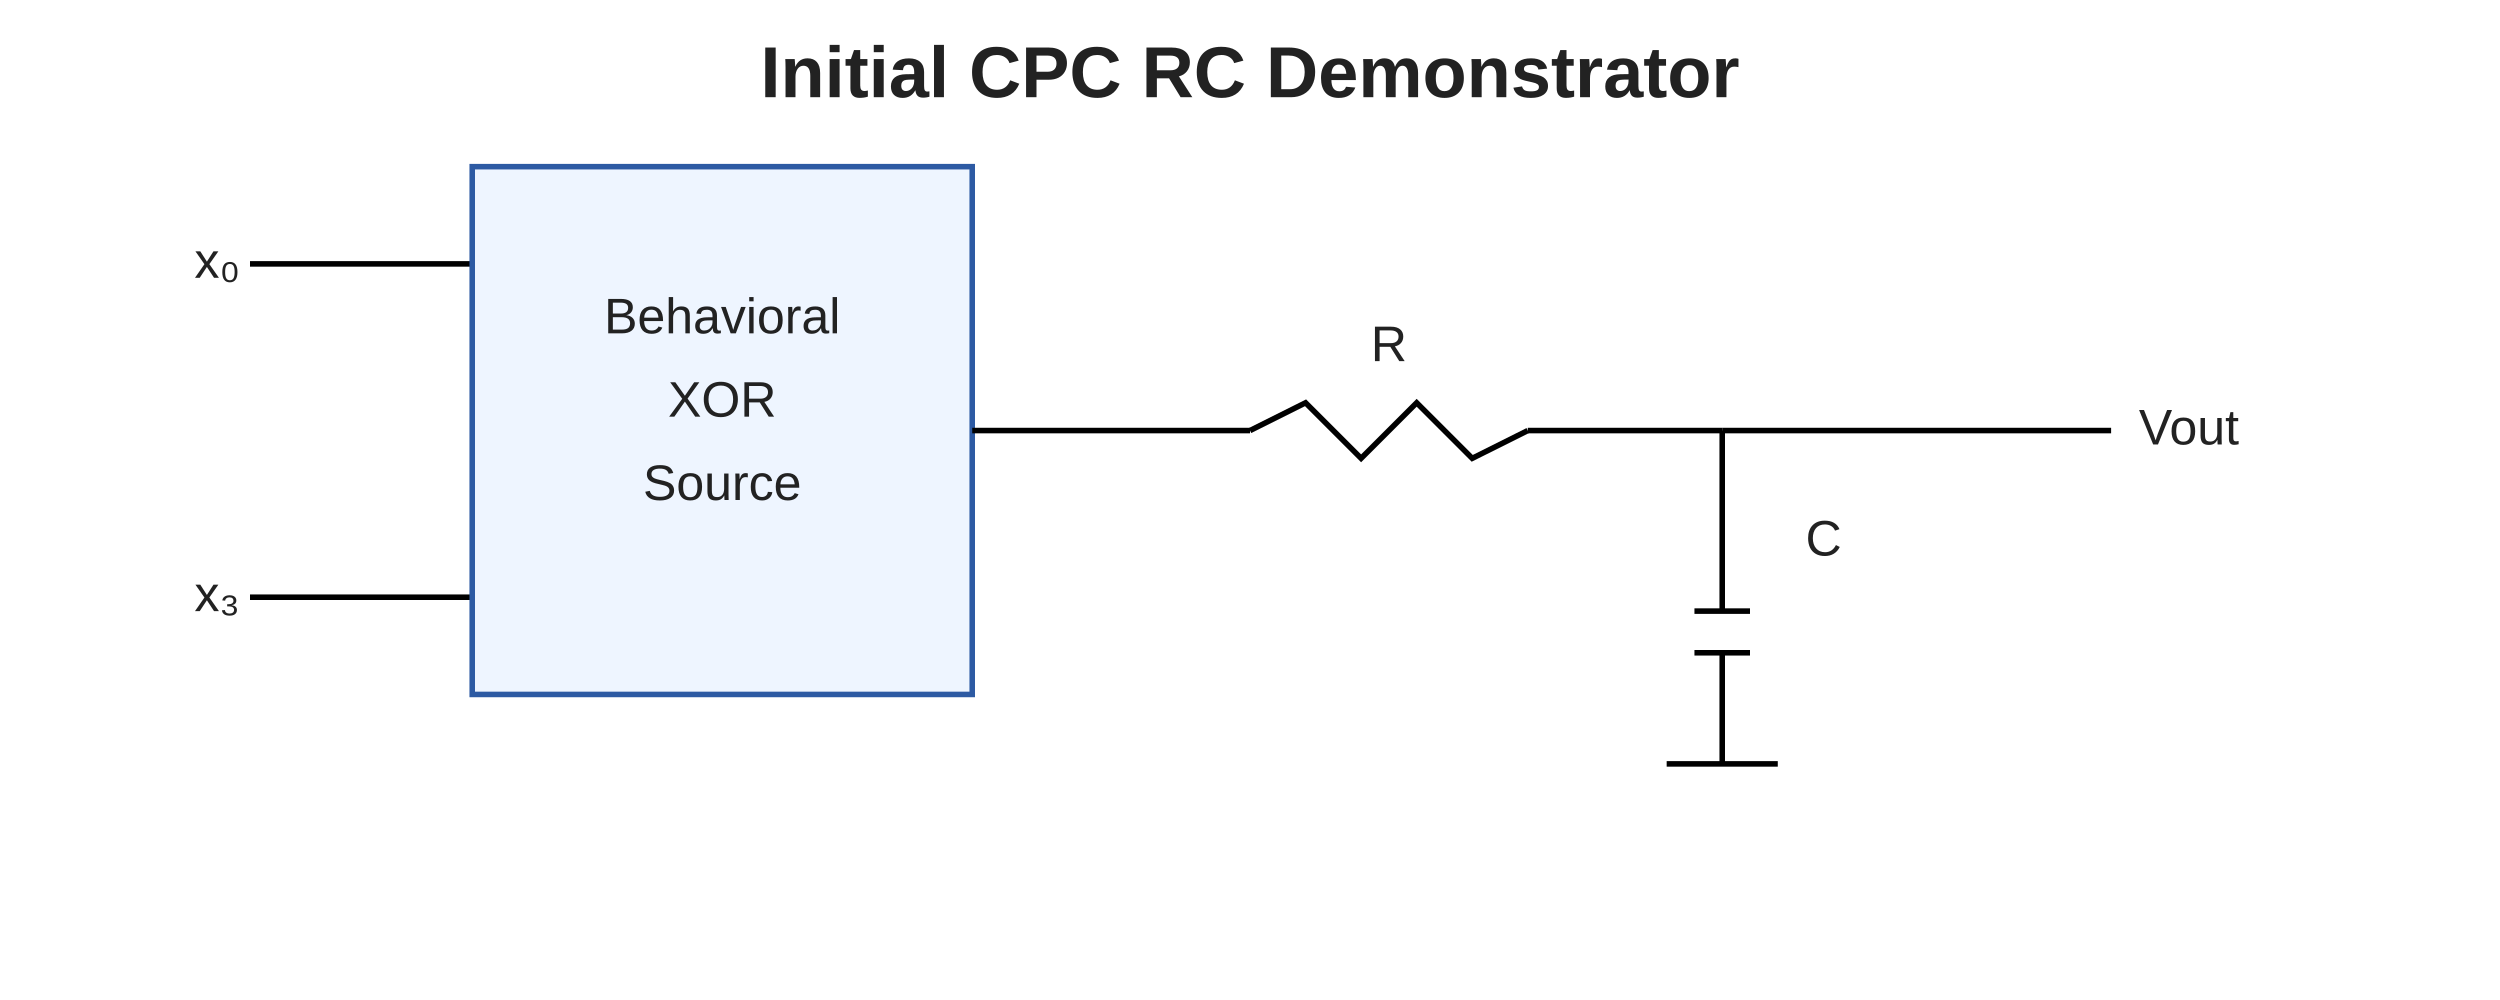
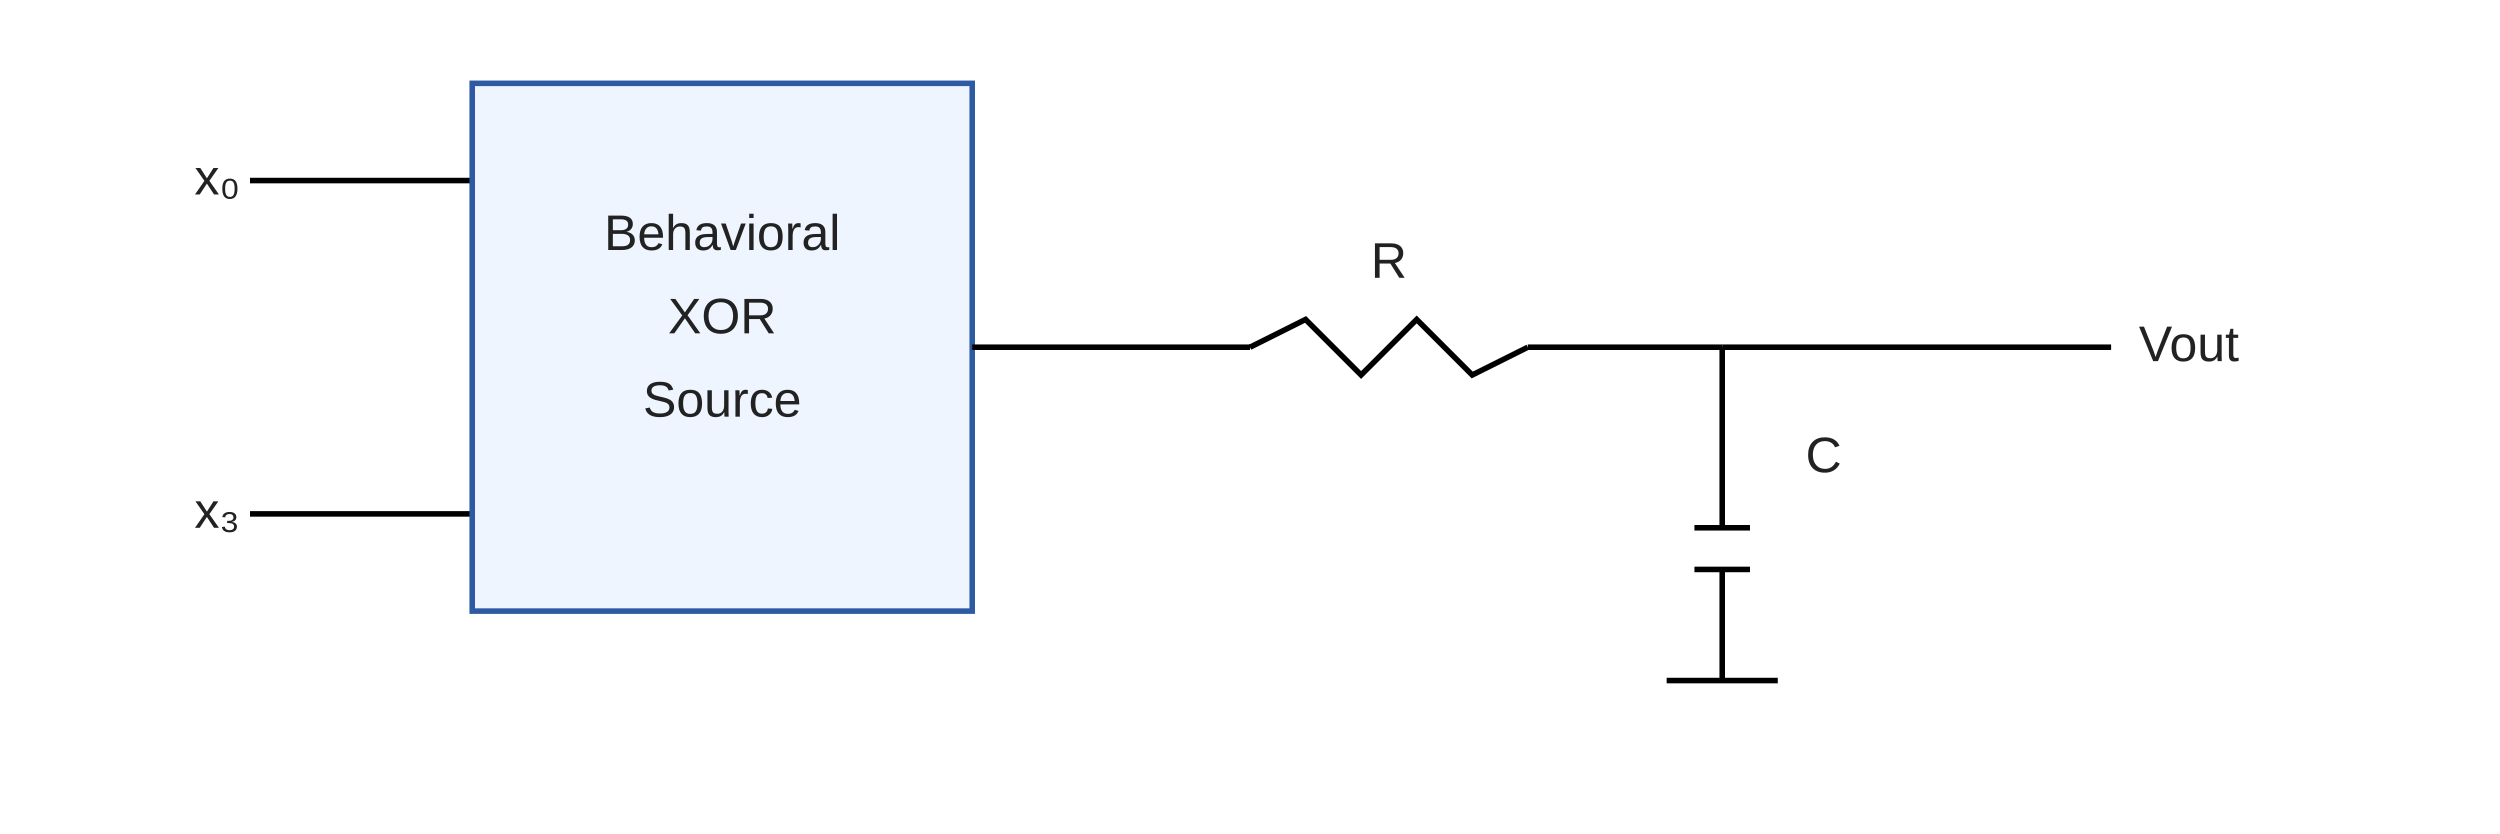
- <svg xmlns="http://www.w3.org/2000/svg" width="900" height="360">
+ <svg xmlns="http://www.w3.org/2000/svg" width="900" height="300" viewBox="0 45 900 270">
  <style>
text{
font-family:Arial,Helvetica,sans-serif;
font-size:18px;
fill:#222;
}
- .title{
- font-size:26px;
- font-weight:bold;
- }
line{
stroke:#000;
stroke-width:2;
}
</style>
-   <text x="450" y="35" text-anchor="middle" class="title">
- Initial CPC RC Demonstrator
- </text>
  <text x="70" y="100">x₀</text>
  <line x1="90" y1="95" x2="170" y2="95" />
  <text x="70" y="220">x₃</text>
  <line x1="90" y1="215" x2="170" y2="215" />
  <rect x="170" y="60" width="180" height="190" fill="#eef5ff" stroke="#2d5aa3" stroke-width="2" />
  <text x="260" y="120" text-anchor="middle">
Behavioral
</text>
  <text x="260" y="150" text-anchor="middle">
XOR
</text>
  <text x="260" y="180" text-anchor="middle">
Source
</text>
  <line x1="350" y1="155" x2="450" y2="155" />
  <polyline points="450,155 470,145 490,165 510,145 530,165 550,155" fill="none" stroke="black" stroke-width="2" />
  <text x="500" y="130" text-anchor="middle">
R
</text>
  <line x1="550" y1="155" x2="620" y2="155" />
  <line x1="620" y1="155" x2="620" y2="220" />
  <line x1="610" y1="220" x2="630" y2="220" />
  <line x1="610" y1="235" x2="630" y2="235" />
  <line x1="620" y1="235" x2="620" y2="275" />
  <line x1="600" y1="275" x2="640" y2="275" />
  <text x="650" y="200">
C
</text>
  <line x1="620" y1="155" x2="760" y2="155" />
  <text x="770" y="160">
Vout
</text>
</svg>
